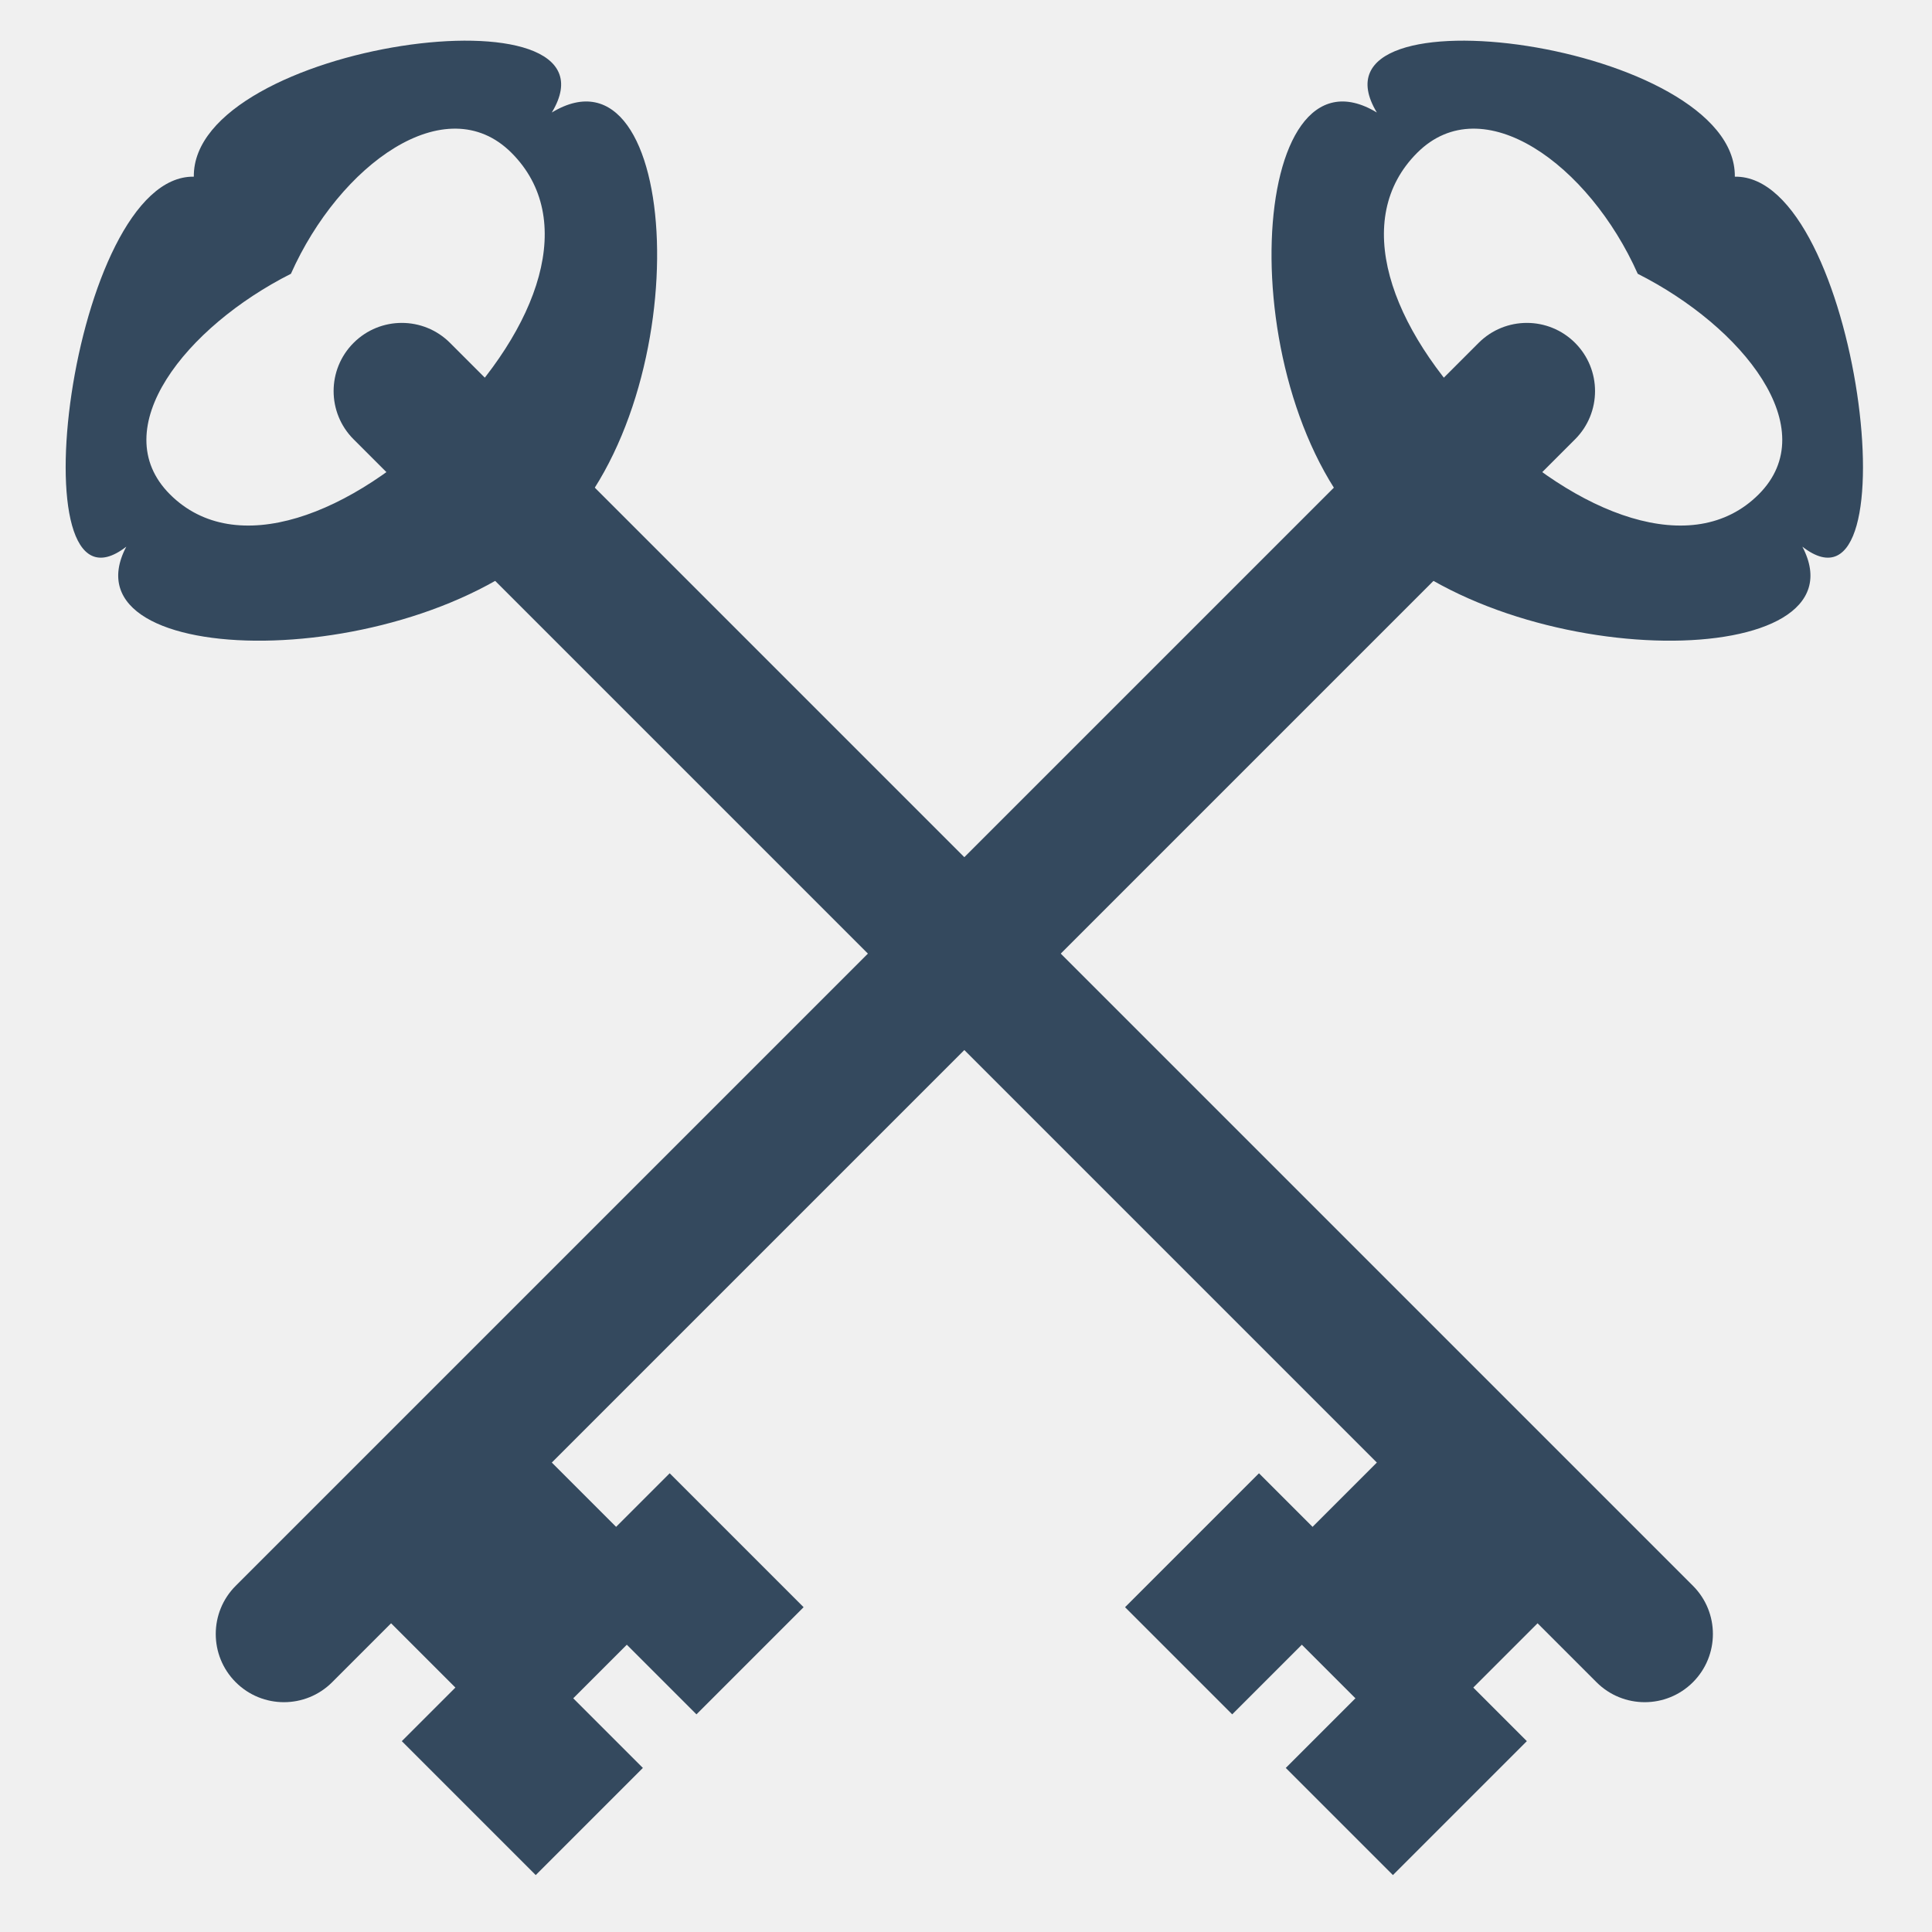
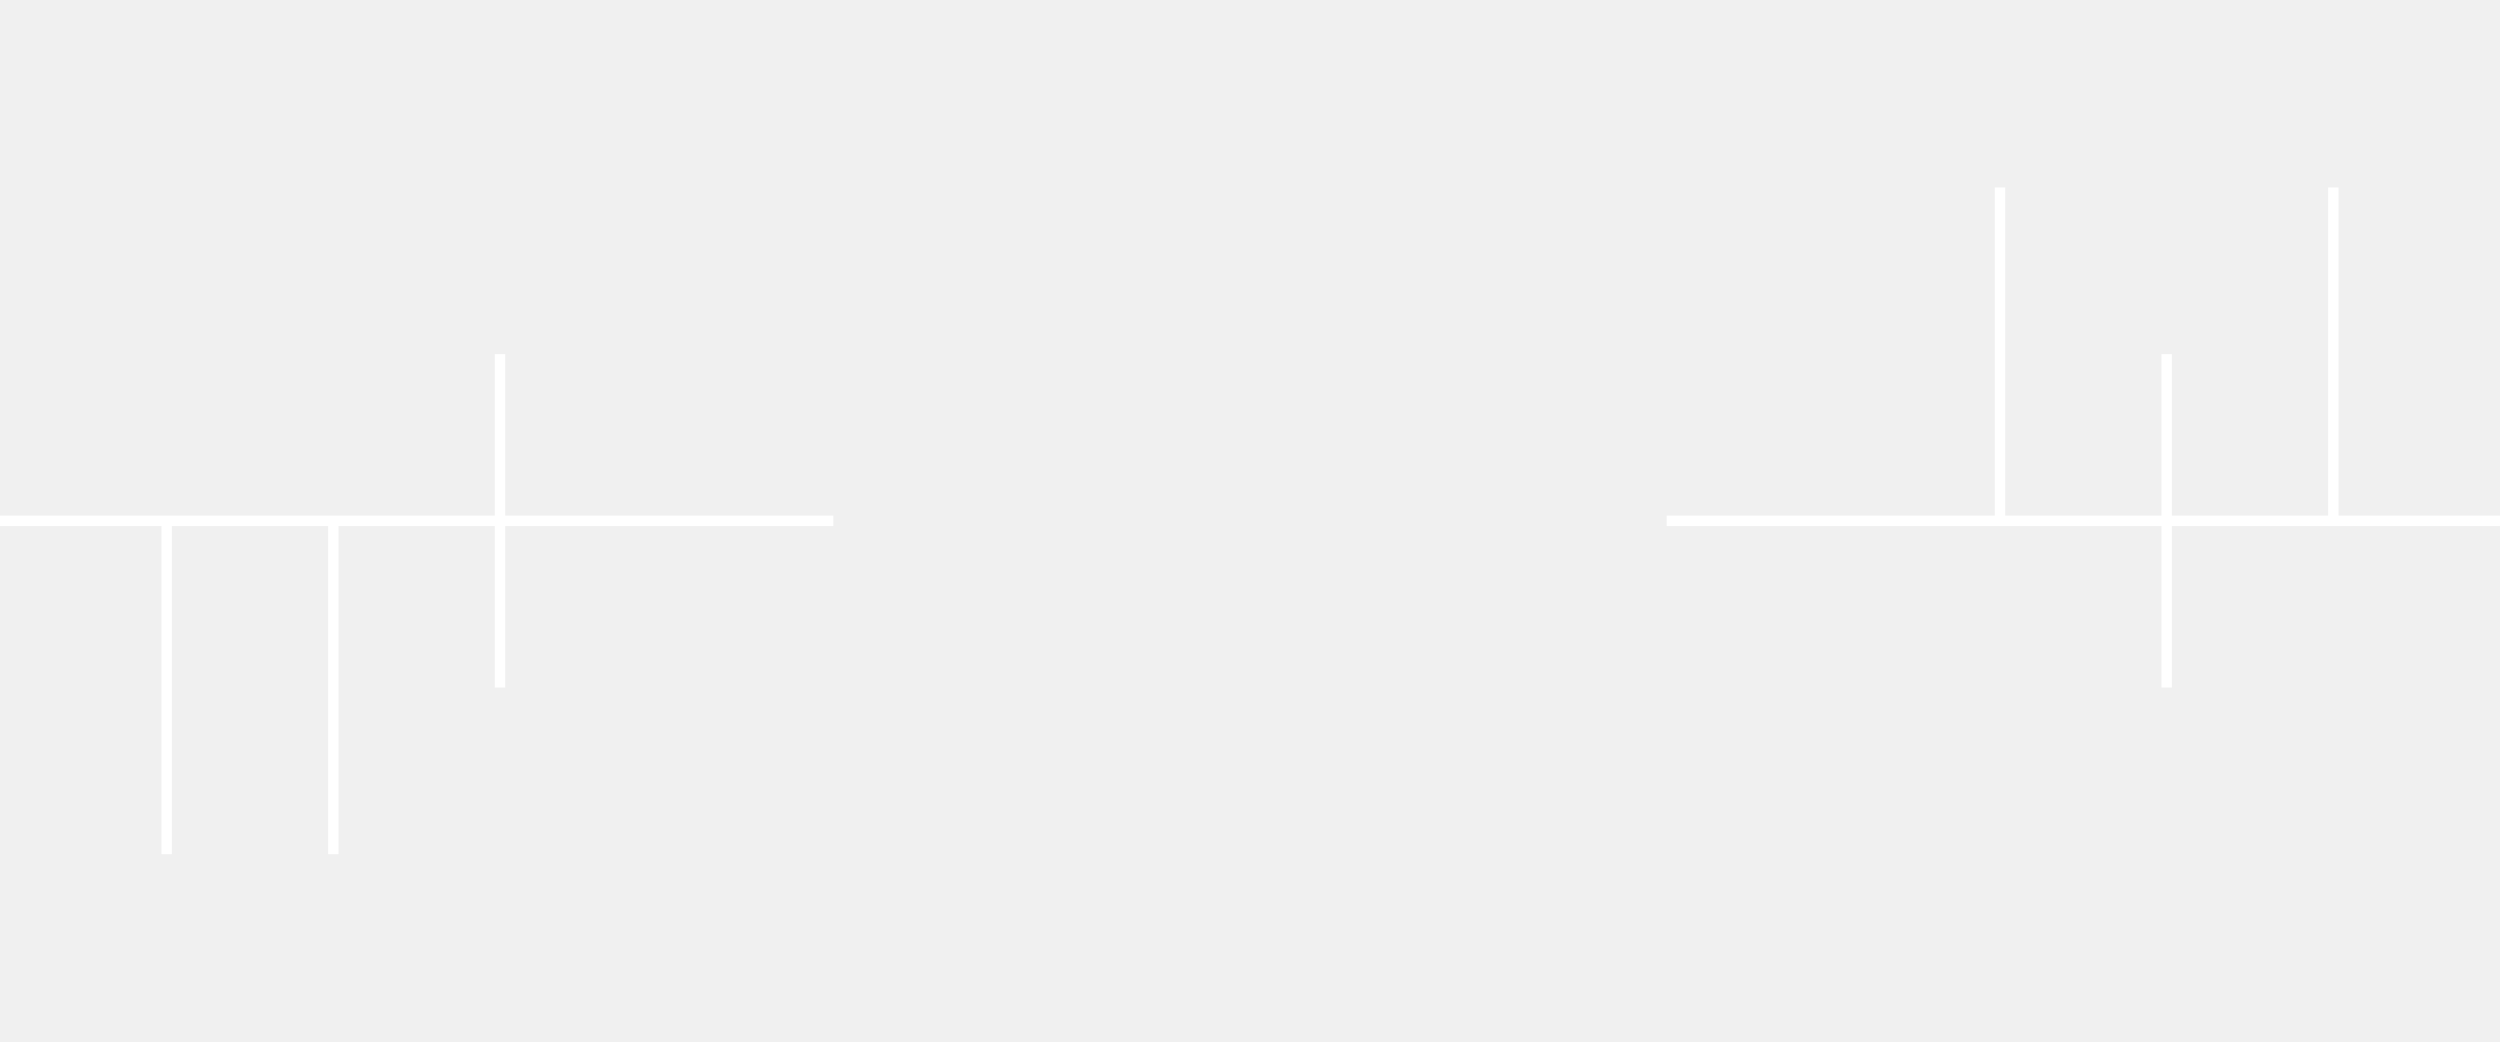
- <svg xmlns="http://www.w3.org/2000/svg" xmlns:xlink="http://www.w3.org/1999/xlink" viewBox="0 0 255 255" version="1.1" fill="#34495E">
-   <defs>
-     <g id="key">
-       <rect ry="9" height="18" width="250" y="40" x="35" />
-       <rect height="30" width="30" y="52" x="235" />
-       <rect height="25" width="20" y="70" x="225" />
-       <rect height="25" width="20" y="70" x="255" />
-       <path d="m32 9 c-4.779-19.349-40.06 27.074-27.421 39.4-11.723 11.337 25.871 59.466 28.228 40.834 5.587 17.916 39.124-15.033 39.124-41.55 s-35.152-58.033-39.931-38.684z m0 7.526 c12.262 0 18.951 13.558 18.951 31.158 s-6.689 32.592-18.951 32.592-14.142-17.141-9.297-31.875 c-5.652-14.734-2.964-31.875 9.297-31.875z" />
-     </g>
-   </defs>
-   <use xlink:href="#key" x="0" y="0" transform="rotate(45,0,0) translate(30,-50)" />
-   <use xlink:href="#key" x="0" y="0" transform="rotate(-45,0,0) scale(-1,1) translate(-150,130)" />
+ <svg xmlns="http://www.w3.org/2000/svg" viewBox="0 0 240 100" version="1.1" stroke="#fff" fill="none">
+   <path d="M120,10a40,40,0,1,0,0,0M80,50h-80m16,0v32m16,-32v32m16,-48v32M160,50h80m-16,0v-32m-16,48v-32m-16,16v-32" />
</svg>
